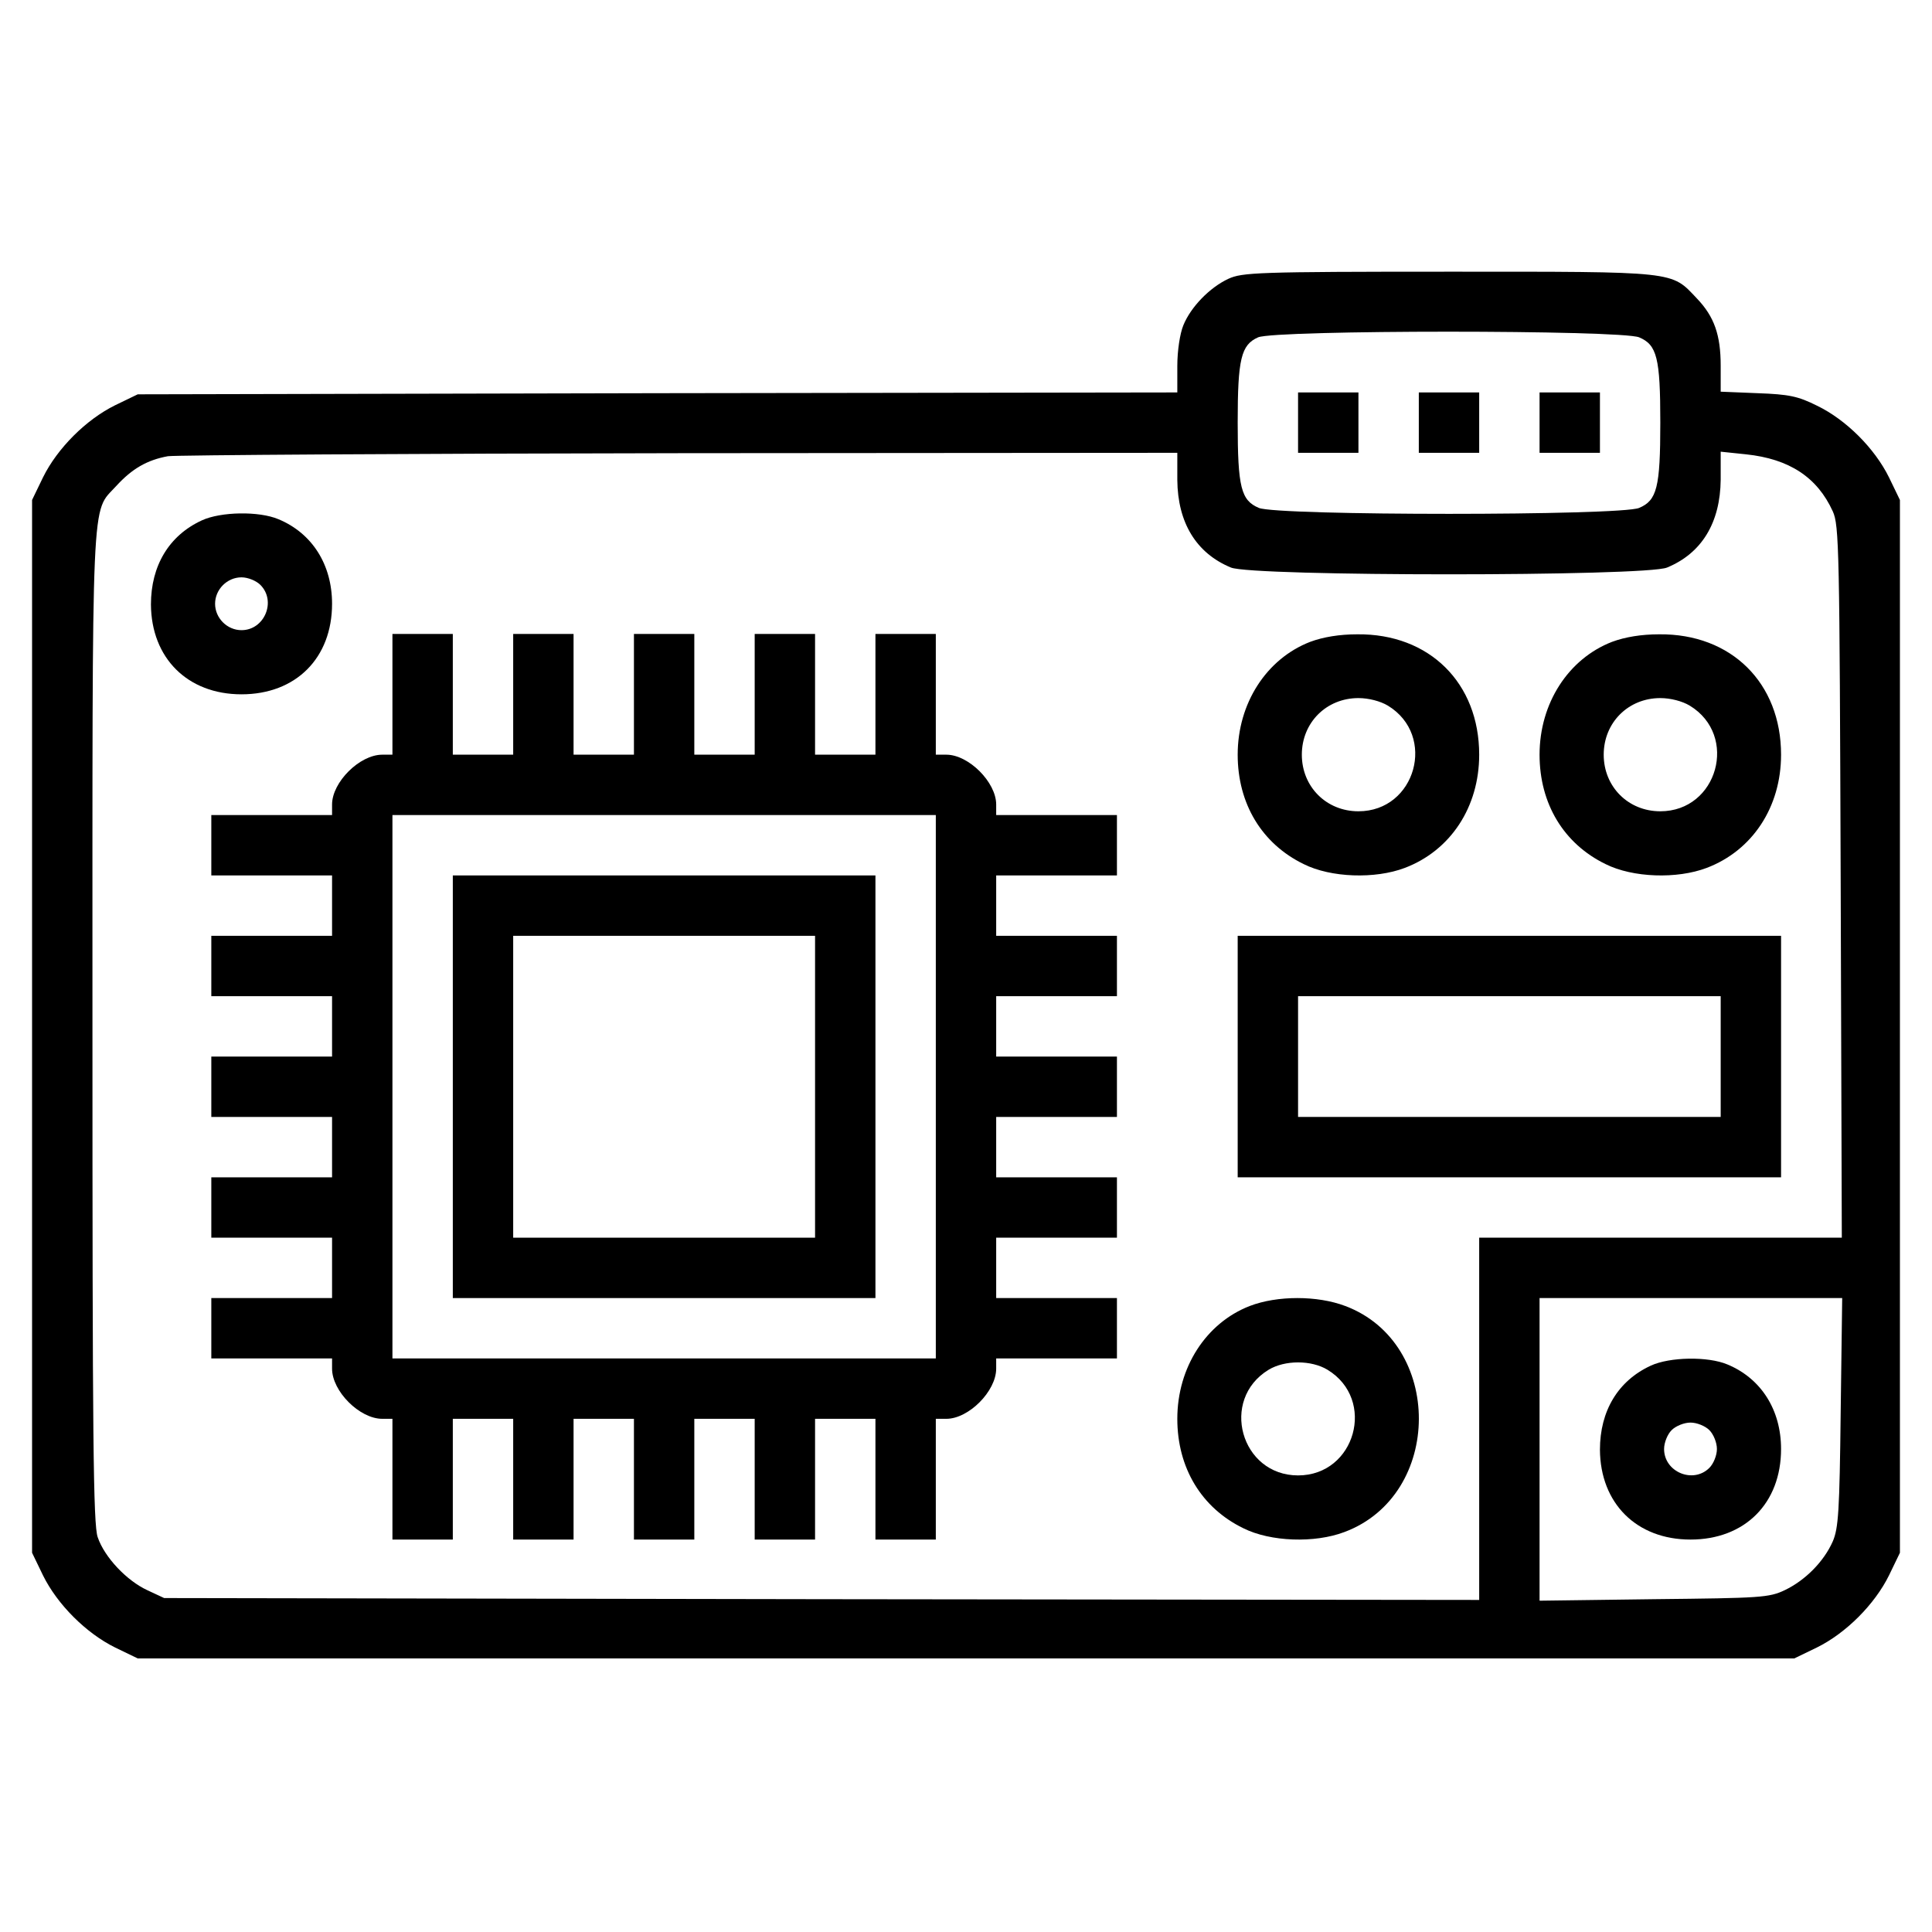
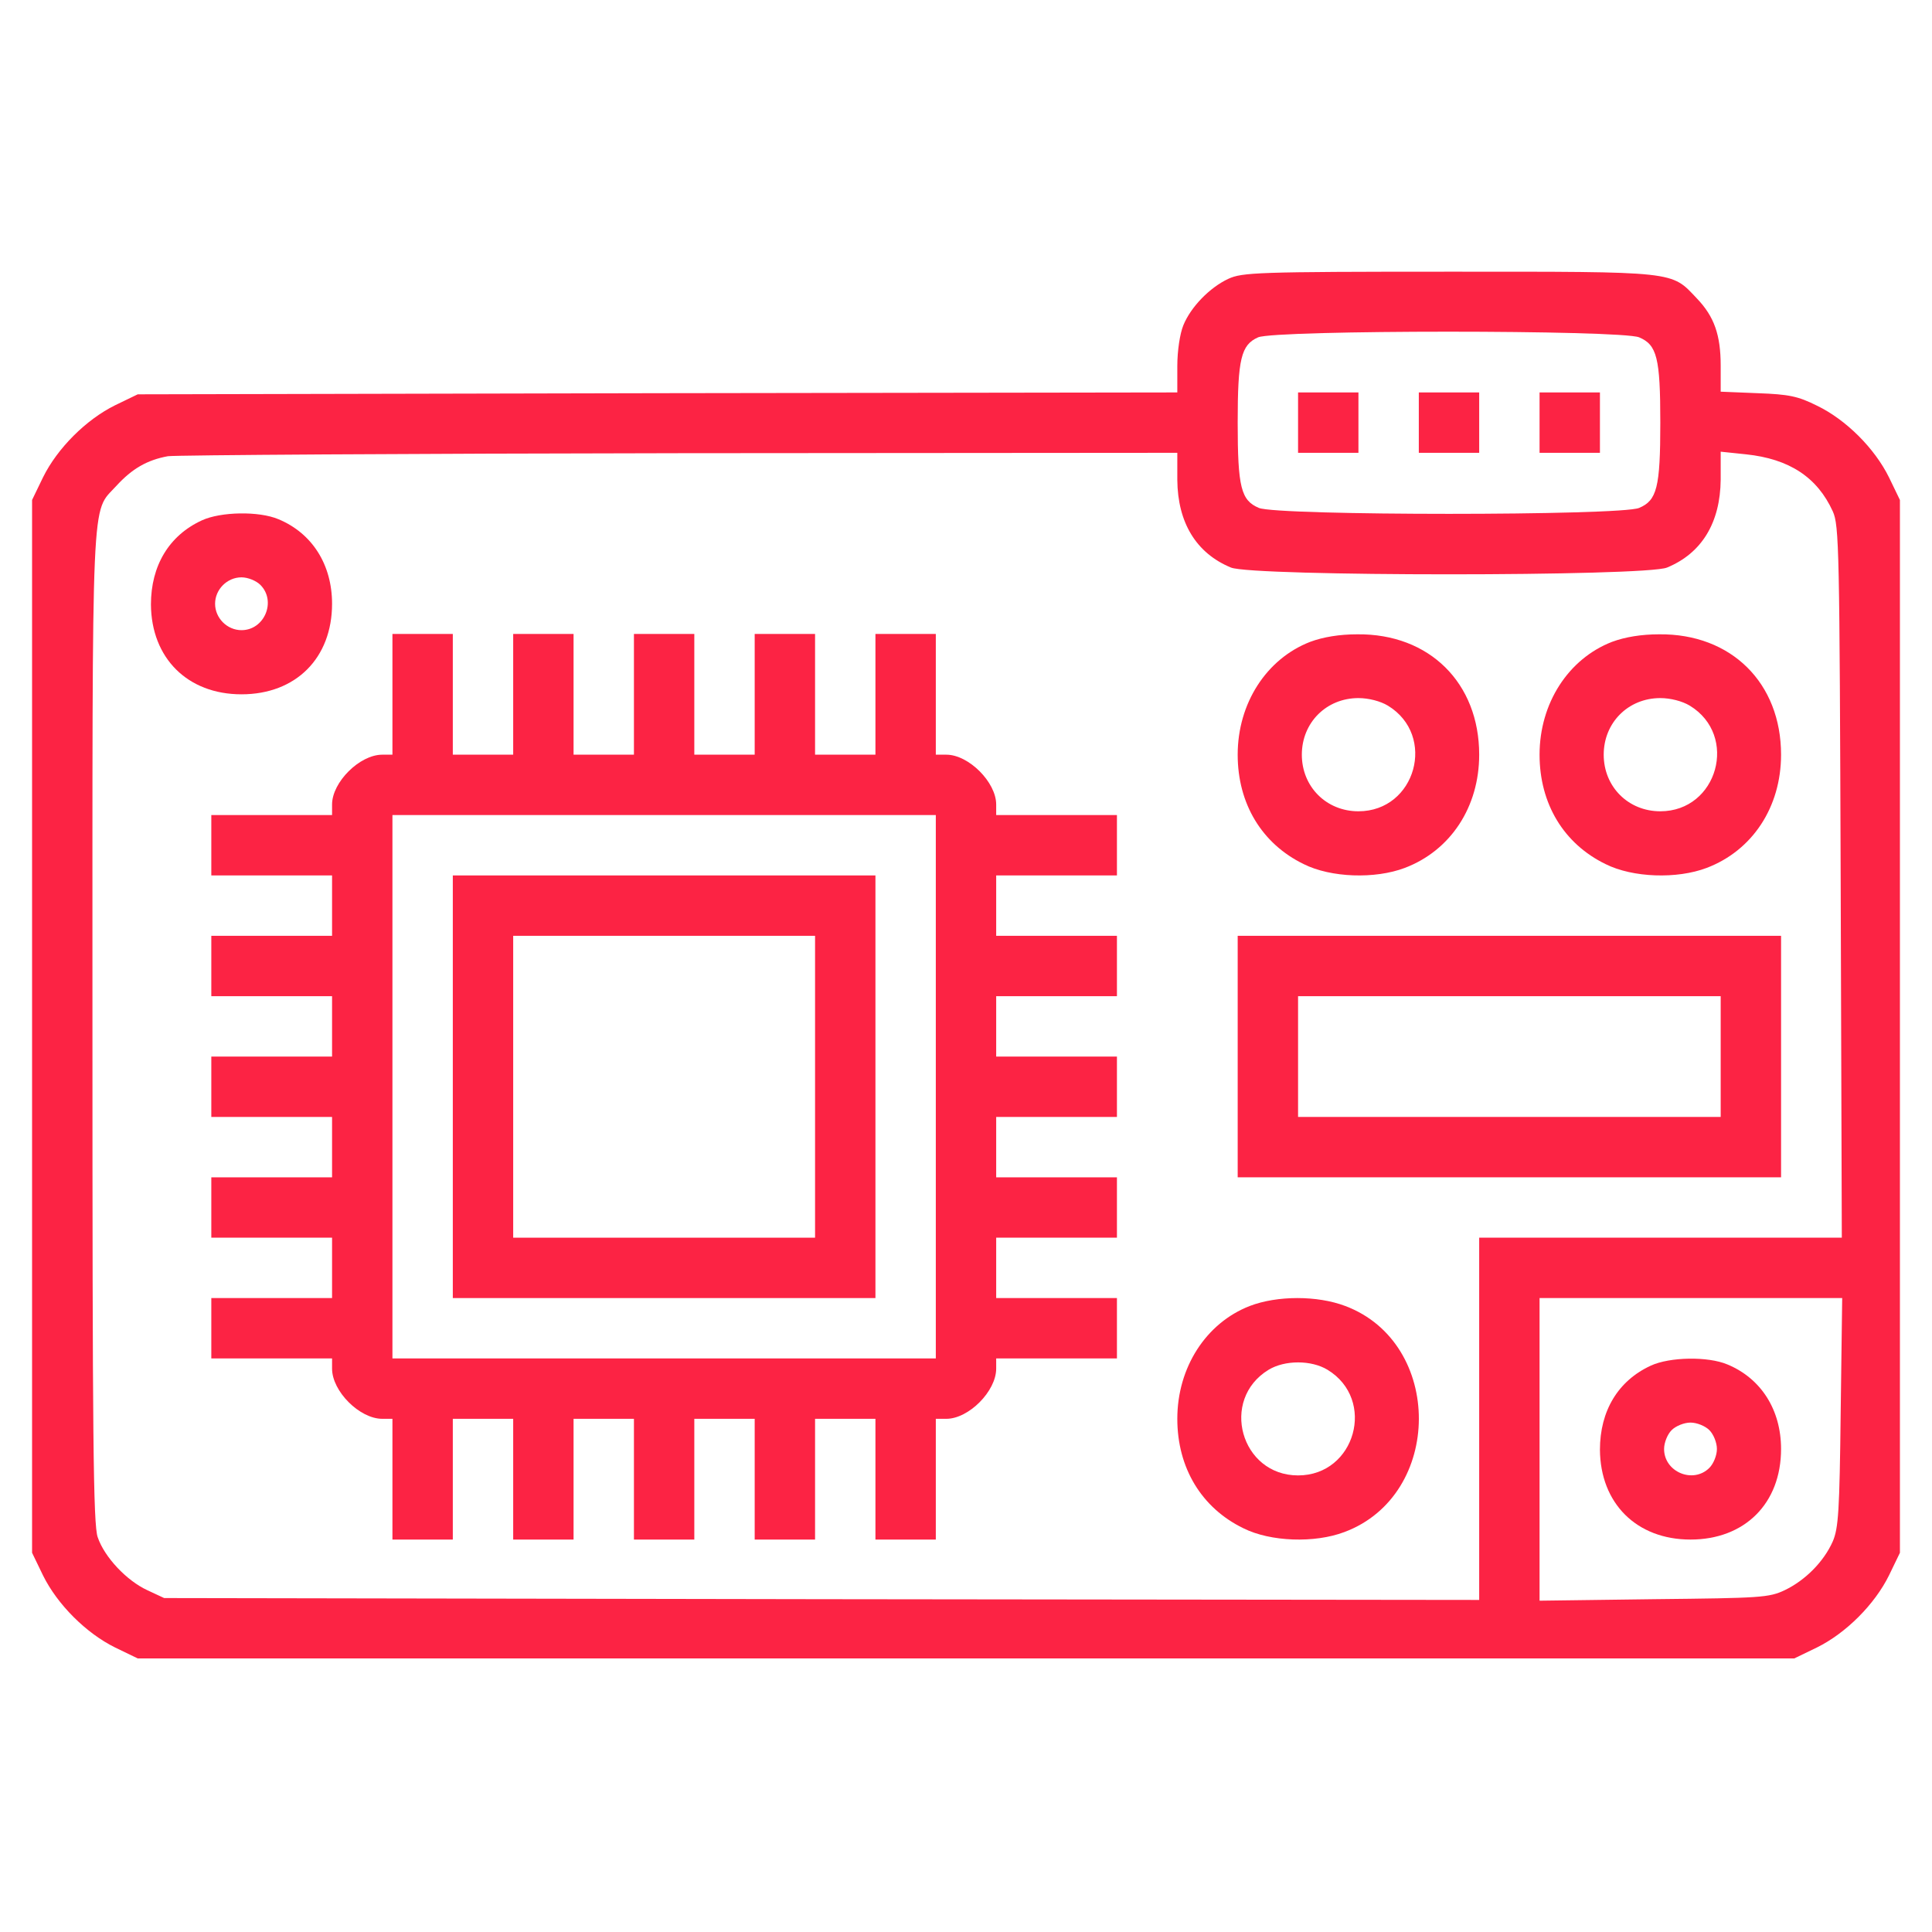
<svg xmlns="http://www.w3.org/2000/svg" version="1.0" width="512pt" height="512pt" viewBox="0 0 512 512" preserveAspectRatio="xMidYMid meet">
-   <g transform="translate(0,512) scale(0.1,-0.1)" fill="#000000" stroke="none">
+   <g transform="translate(0,512) scale(0.1,-0.1)" fill="#fc2344" stroke="none">
    <path d="M3255 4381 c-49 -23 -99 -74 -119 -123 -9 -22 -16 -67 -16 -108 l0 -70 -1377 -2 -1378 -3 -60 -29 c-77 -38 -153 -114 -191 -191 l-29 -60 0 -1395 0 -1395 29 -60 c38 -77 114 -153 191 -191 l60 -29 2195 0 2195 0 60 29 c77 38 153 114 191 191 l29 60 0 1395 0 1395 -29 60 c-38 77 -114 153 -191 190 -50 25 -74 30 -157 33 l-98 4 0 69 c0 81 -17 130 -63 178 -69 73 -49 71 -657 71 -510 0 -548 -2 -585 -19z m1089 -155 c47 -20 56 -54 56 -226 0 -172 -9 -206 -56 -226 -49 -21 -959 -21 -1008 0 -47 20 -56 54 -56 226 0 169 9 206 54 226 46 20 962 20 1010 0z m-1224 -378 c1 -113 50 -194 142 -232 56 -24 1100 -24 1156 0 92 38 141 119 142 233 l0 74 67 -7 c115 -12 189 -61 230 -151 17 -37 18 -100 21 -982 l3 -943 -481 0 -480 0 0 -480 0 -480 -1742 2 -1743 3 -45 21 c-54 25 -113 87 -131 140 -12 32 -14 266 -14 1354 0 1447 -4 1358 63 1432 42 46 82 69 137 79 22 3 633 7 1358 8 l1317 1 0 -72z m1758 -2470 c-3 -264 -6 -308 -21 -343 -24 -54 -73 -103 -127 -129 -42 -20 -64 -21 -347 -24 l-303 -4 0 401 0 401 401 0 401 0 -4 -302z" />
    <path d="M3440 4000 l0 -80 80 0 80 0 0 80 0 80 -80 0 -80 0 0 -80z" />
    <path d="M3760 4000 l0 -80 80 0 80 0 0 80 0 80 -80 0 -80 0 0 -80z" />
    <path d="M4080 4000 l0 -80 80 0 80 0 0 80 0 80 -80 0 -80 0 0 -80z" />
    <path d="M535 3741 c-87 -40 -135 -120 -135 -223 1 -142 97 -238 240 -238 144 0 240 96 240 240 0 104 -53 187 -142 224 -52 22 -153 20 -203 -3z m155 -171 c43 -43 11 -120 -50 -120 -38 0 -70 32 -70 70 0 38 32 70 70 70 17 0 39 -9 50 -20z" />
    <path d="M1040 3280 l0 -160 -27 0 c-60 0 -133 -73 -133 -132 l0 -28 -160 0 -160 0 0 -80 0 -80 160 0 160 0 0 -80 0 -80 -160 0 -160 0 0 -80 0 -80 160 0 160 0 0 -80 0 -80 -160 0 -160 0 0 -80 0 -80 160 0 160 0 0 -80 0 -80 -160 0 -160 0 0 -80 0 -80 160 0 160 0 0 -80 0 -80 -160 0 -160 0 0 -80 0 -80 160 0 160 0 0 -27 c0 -60 73 -133 133 -133 l27 0 0 -160 0 -160 80 0 80 0 0 160 0 160 80 0 80 0 0 -160 0 -160 80 0 80 0 0 160 0 160 80 0 80 0 0 -160 0 -160 80 0 80 0 0 160 0 160 80 0 80 0 0 -160 0 -160 80 0 80 0 0 160 0 160 80 0 80 0 0 -160 0 -160 80 0 80 0 0 160 0 160 28 0 c59 0 132 73 132 133 l0 27 160 0 160 0 0 80 0 80 -160 0 -160 0 0 80 0 80 160 0 160 0 0 80 0 80 -160 0 -160 0 0 80 0 80 160 0 160 0 0 80 0 80 -160 0 -160 0 0 80 0 80 160 0 160 0 0 80 0 80 -160 0 -160 0 0 80 0 80 160 0 160 0 0 80 0 80 -160 0 -160 0 0 28 c0 59 -73 132 -132 132 l-28 0 0 160 0 160 -80 0 -80 0 0 -160 0 -160 -80 0 -80 0 0 160 0 160 -80 0 -80 0 0 -160 0 -160 -80 0 -80 0 0 160 0 160 -80 0 -80 0 0 -160 0 -160 -80 0 -80 0 0 160 0 160 -80 0 -80 0 0 -160 0 -160 -80 0 -80 0 0 160 0 160 -80 0 -80 0 0 -160z m1440 -1040 l0 -720 -720 0 -720 0 0 720 0 720 720 0 720 0 0 -720z" />
    <path d="M1200 2240 l0 -560 560 0 560 0 0 560 0 560 -560 0 -560 0 0 -560z m960 0 l0 -400 -400 0 -400 0 0 400 0 400 400 0 400 0 0 -400z" />
    <path d="M3472 3419 c-116 -45 -192 -163 -192 -299 0 -130 64 -236 175 -290 72 -36 189 -40 268 -10 121 46 197 161 197 300 0 190 -132 321 -323 319 -47 0 -90 -7 -125 -20z m206 -169 c130 -79 74 -280 -78 -280 -85 0 -150 65 -150 150 0 85 65 150 150 150 27 0 58 -8 78 -20z" />
    <path d="M4272 3419 c-116 -45 -192 -163 -192 -299 0 -130 64 -236 175 -290 72 -36 189 -40 268 -10 121 46 197 161 197 300 0 190 -132 321 -323 319 -47 0 -90 -7 -125 -20z m206 -169 c130 -79 74 -280 -78 -280 -85 0 -150 65 -150 150 0 85 65 150 150 150 27 0 58 -8 78 -20z" />
    <path d="M3280 2320 l0 -320 720 0 720 0 0 320 0 320 -720 0 -720 0 0 -320z m1280 0 l0 -160 -560 0 -560 0 0 160 0 160 560 0 560 0 0 -160z" />
    <path d="M3312 1659 c-116 -45 -192 -163 -192 -299 0 -130 64 -236 175 -290 72 -36 189 -40 268 -10 262 98 263 501 2 599 -74 28 -180 28 -253 0z m206 -169 c130 -79 74 -280 -78 -280 -152 0 -208 201 -78 280 43 26 113 26 156 0z" />
    <path d="M4375 1501 c-87 -40 -135 -120 -135 -223 1 -142 97 -238 240 -238 144 0 240 96 240 240 0 104 -53 187 -142 224 -52 22 -153 20 -203 -3z m155 -171 c11 -11 20 -33 20 -50 0 -17 -9 -39 -20 -50 -43 -43 -120 -11 -120 50 0 17 9 39 20 50 11 11 33 20 50 20 17 0 39 -9 50 -20z" />
  </g>
</svg>
